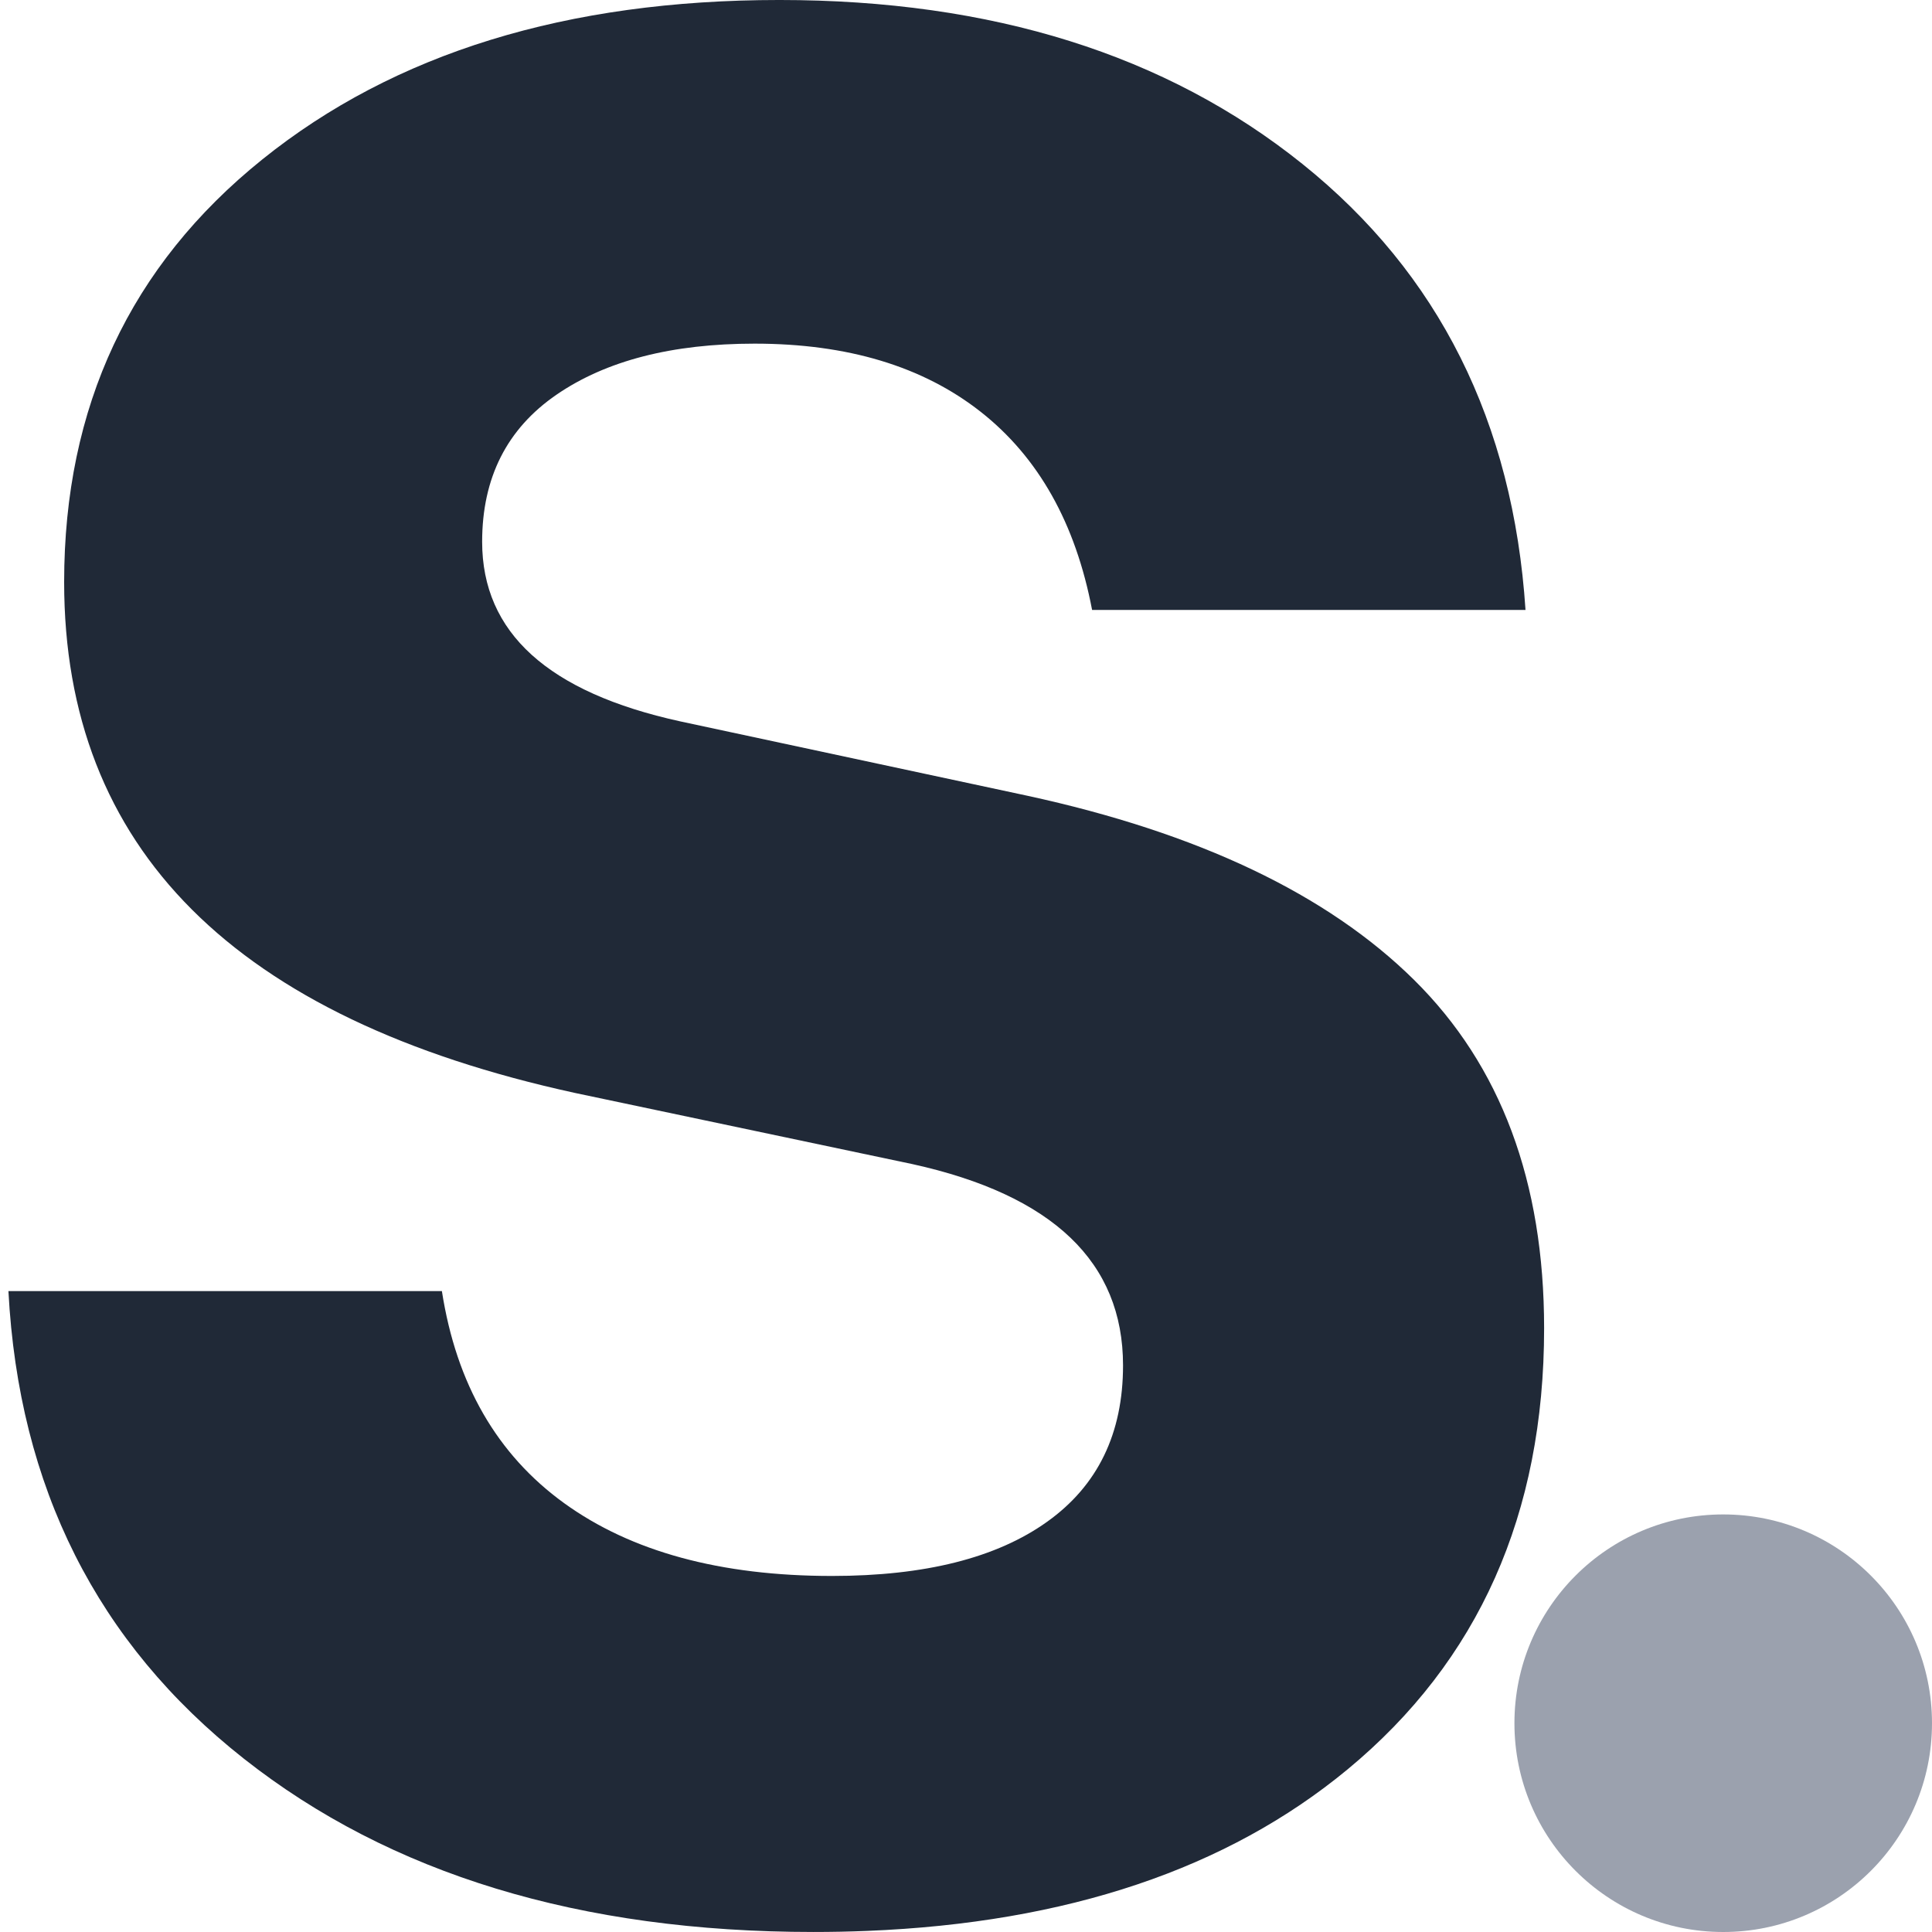
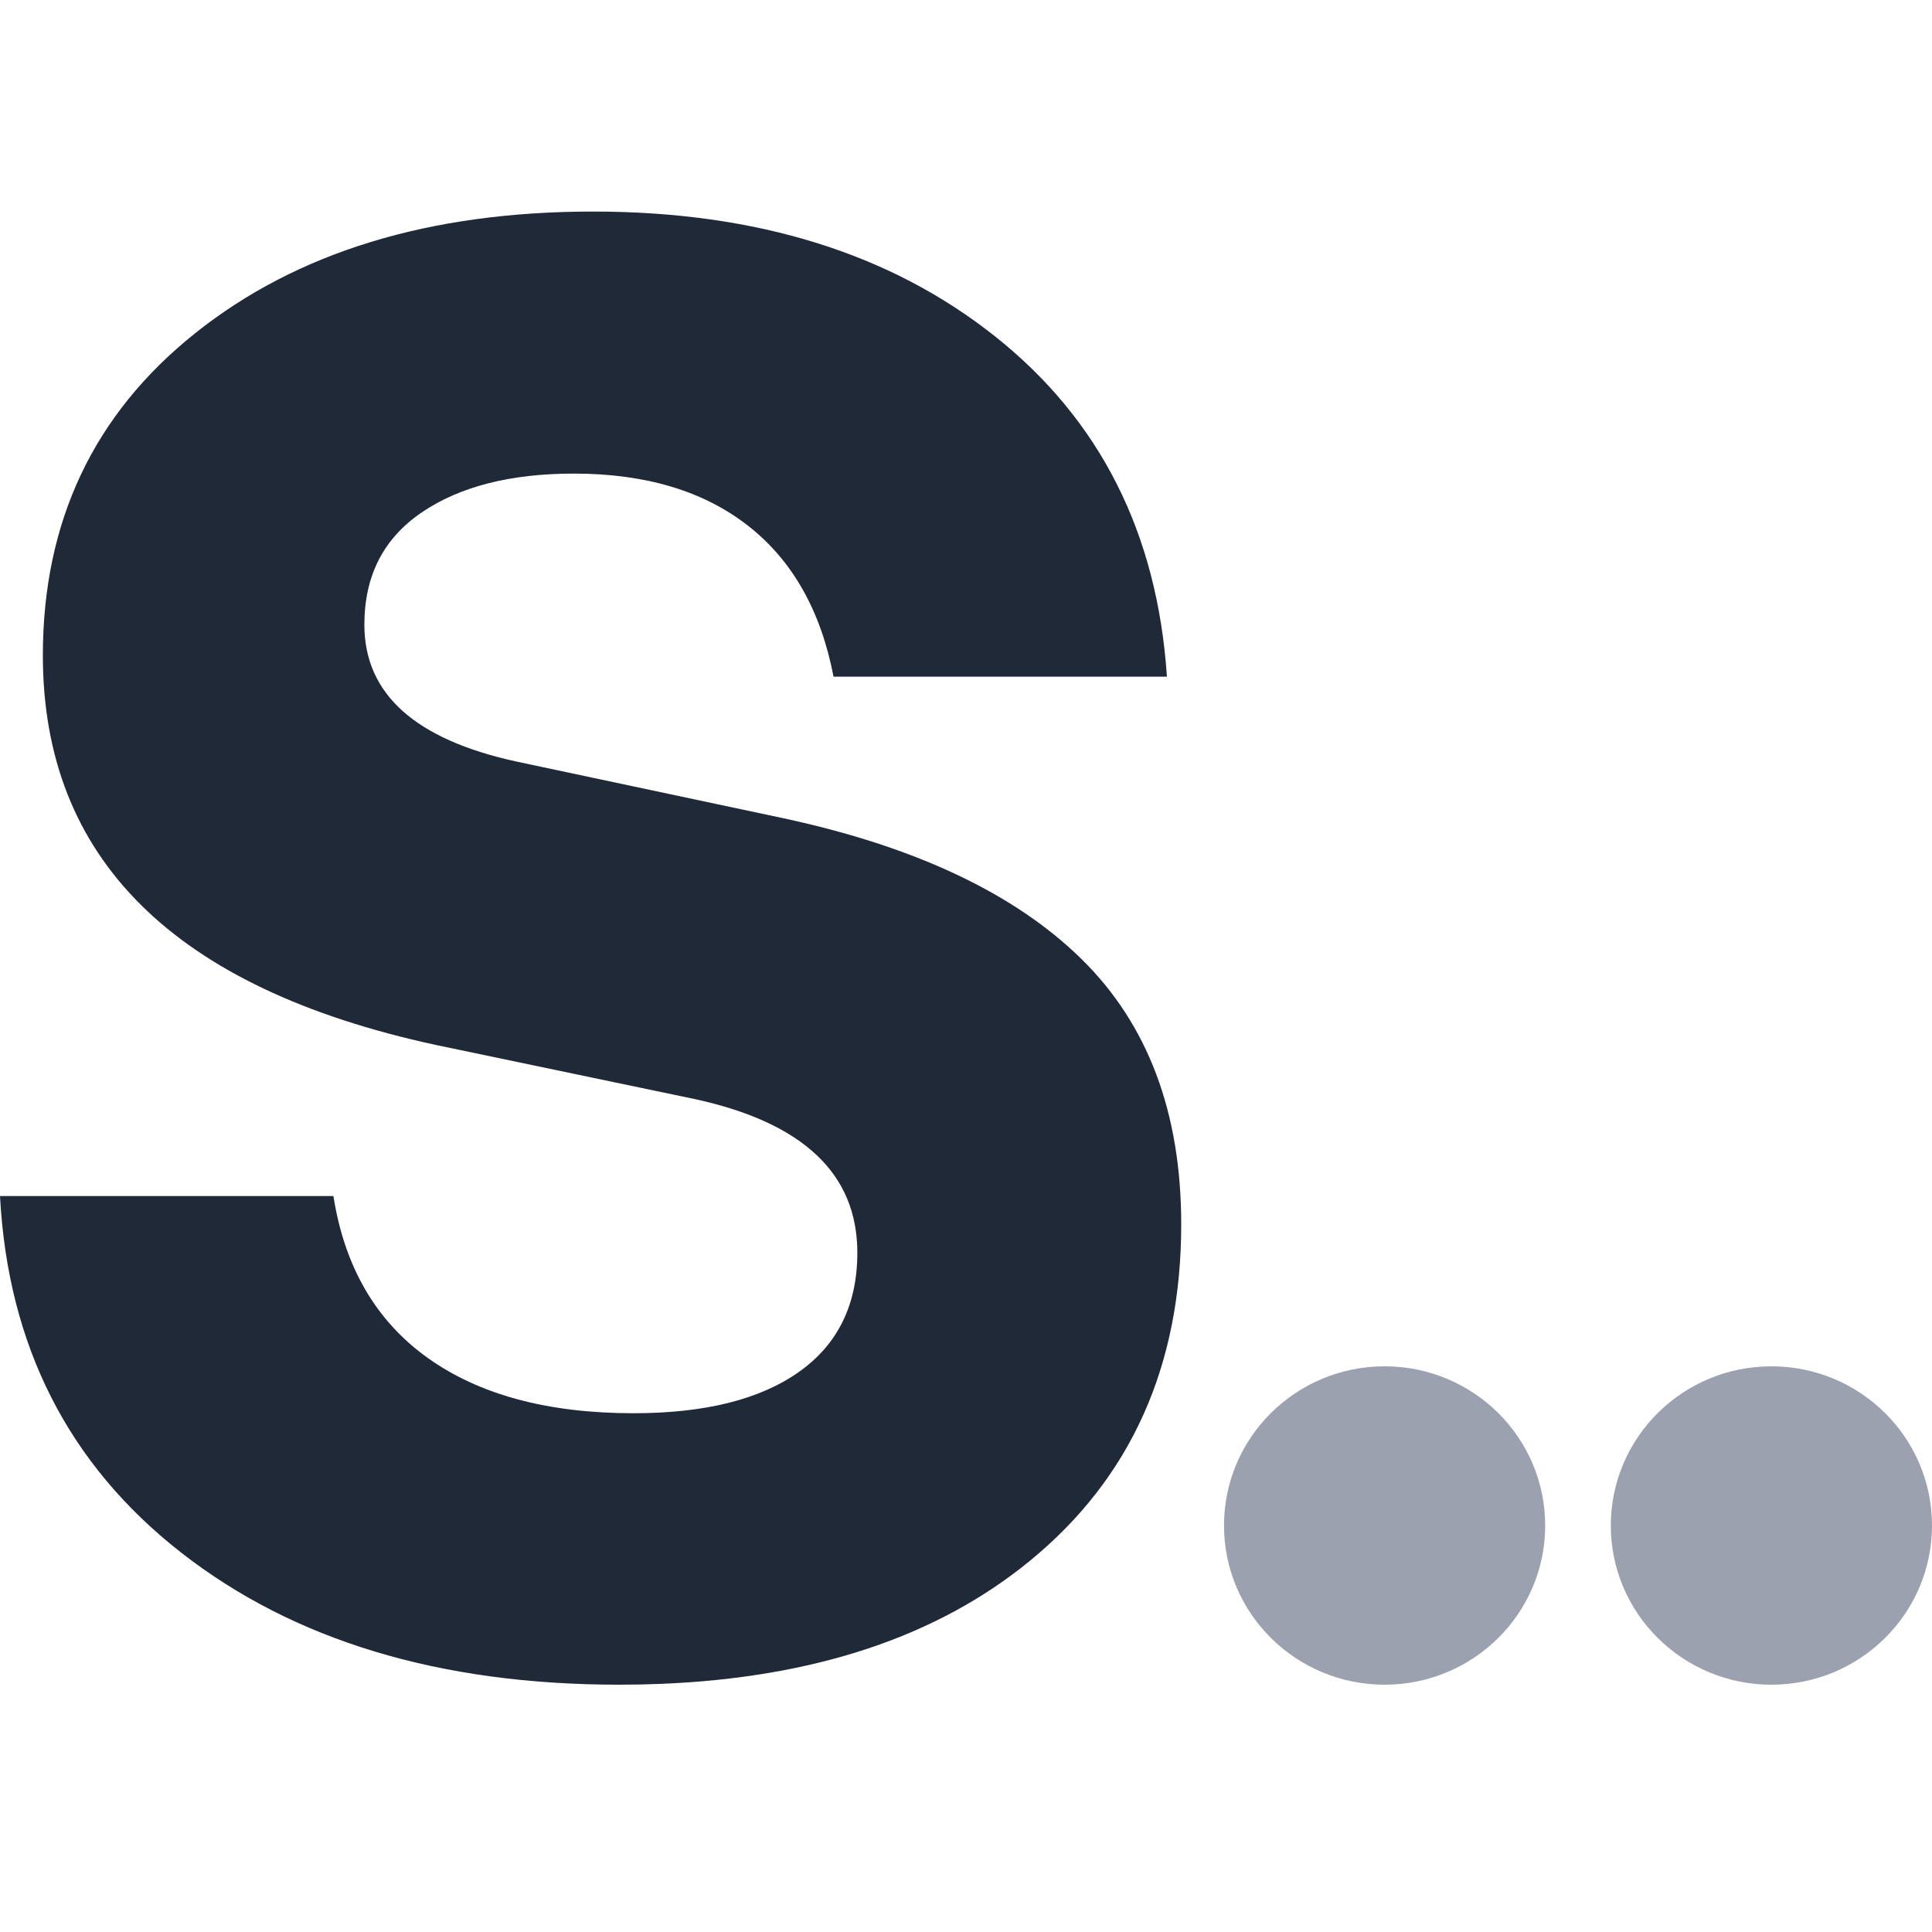
<svg xmlns="http://www.w3.org/2000/svg" version="1.1" width="90" height="90" viewBox="0 0 90 90" id="svg12">
  <defs id="defs12" />
-   <g stroke-linecap="round" fill-rule="evenodd" fill="#202937" id="g11" transform="matrix(1.112173,0,0,1.112173,0.3923725,-10.09556)">
+   <g stroke-linecap="round" fill-rule="evenodd" fill="#202937" id="g11" transform="matrix(0.8554586,0,0,0.848032,1.6316578e-6,2.157567)">
    <path d="M -1.9073486e-6,63.155 H 18.156 c 0.605,3.891 2.312,6.851 5.121,8.883 2.811,2.032 6.55,3.049 11.219,3.049 3.891,0 6.895,-0.757 9.012,-2.271 2.119,-1.513 3.178,-3.695 3.178,-6.549 0,-4.323 -2.94,-7.133 -8.819,-8.43 L 23.732,54.856 C 9.467,51.744 2.334,44.611 2.334,33.458 c 0,-7.349 2.766,-13.25 8.299,-17.702 5.534,-4.453 12.753,-6.679 21.658,-6.679 8.905,0 16.21,2.291 21.916,6.874 5.706,4.581 8.818,10.806 9.337,18.674 H 45.39 c -0.692,-3.631 -2.248,-6.398 -4.669,-8.301 -2.421,-1.902 -5.577,-2.853 -9.468,-2.853 -3.458,0 -6.224,0.713 -8.299,2.14 -2.075,1.427 -3.112,3.48 -3.112,6.159 0,1.903 0.691,3.481 2.074,4.734 1.384,1.253 3.459,2.183 6.225,2.789 l 14.526,3.112 c 7.175,1.556 12.578,4.128 16.209,7.716 3.631,3.588 5.447,8.451 5.447,14.589 0,7.781 -2.745,13.941 -8.234,18.48 -5.046,4.171 -11.752,6.426 -20.119,6.764 -0.738,0.03 -1.488,0.045 -2.251,0.045 -9.77,0 -17.724,-2.421 -23.863,-7.263 C 3.718,77.896 0.433,71.369 -1.9073486e-6,63.155 Z" id="path1" style="stroke-width:1.556" />
  </g>
-   <circle cx="80.274" cy="80.274" fill="#9ba1ae" id="circle11" style="stroke-width:1.556" r="9.726" />
+   <ellipse cx="64.5" cy="71.064" fill="#9ba1ae" id="circle11" style="stroke-width:1.192" rx="7.481" ry="7.416" />
+   <ellipse cx="82.519" cy="71.064" fill="#9ba1ae" id="ellipse2" style="stroke-width:1.192" rx="7.481" ry="7.416" />
</svg>
